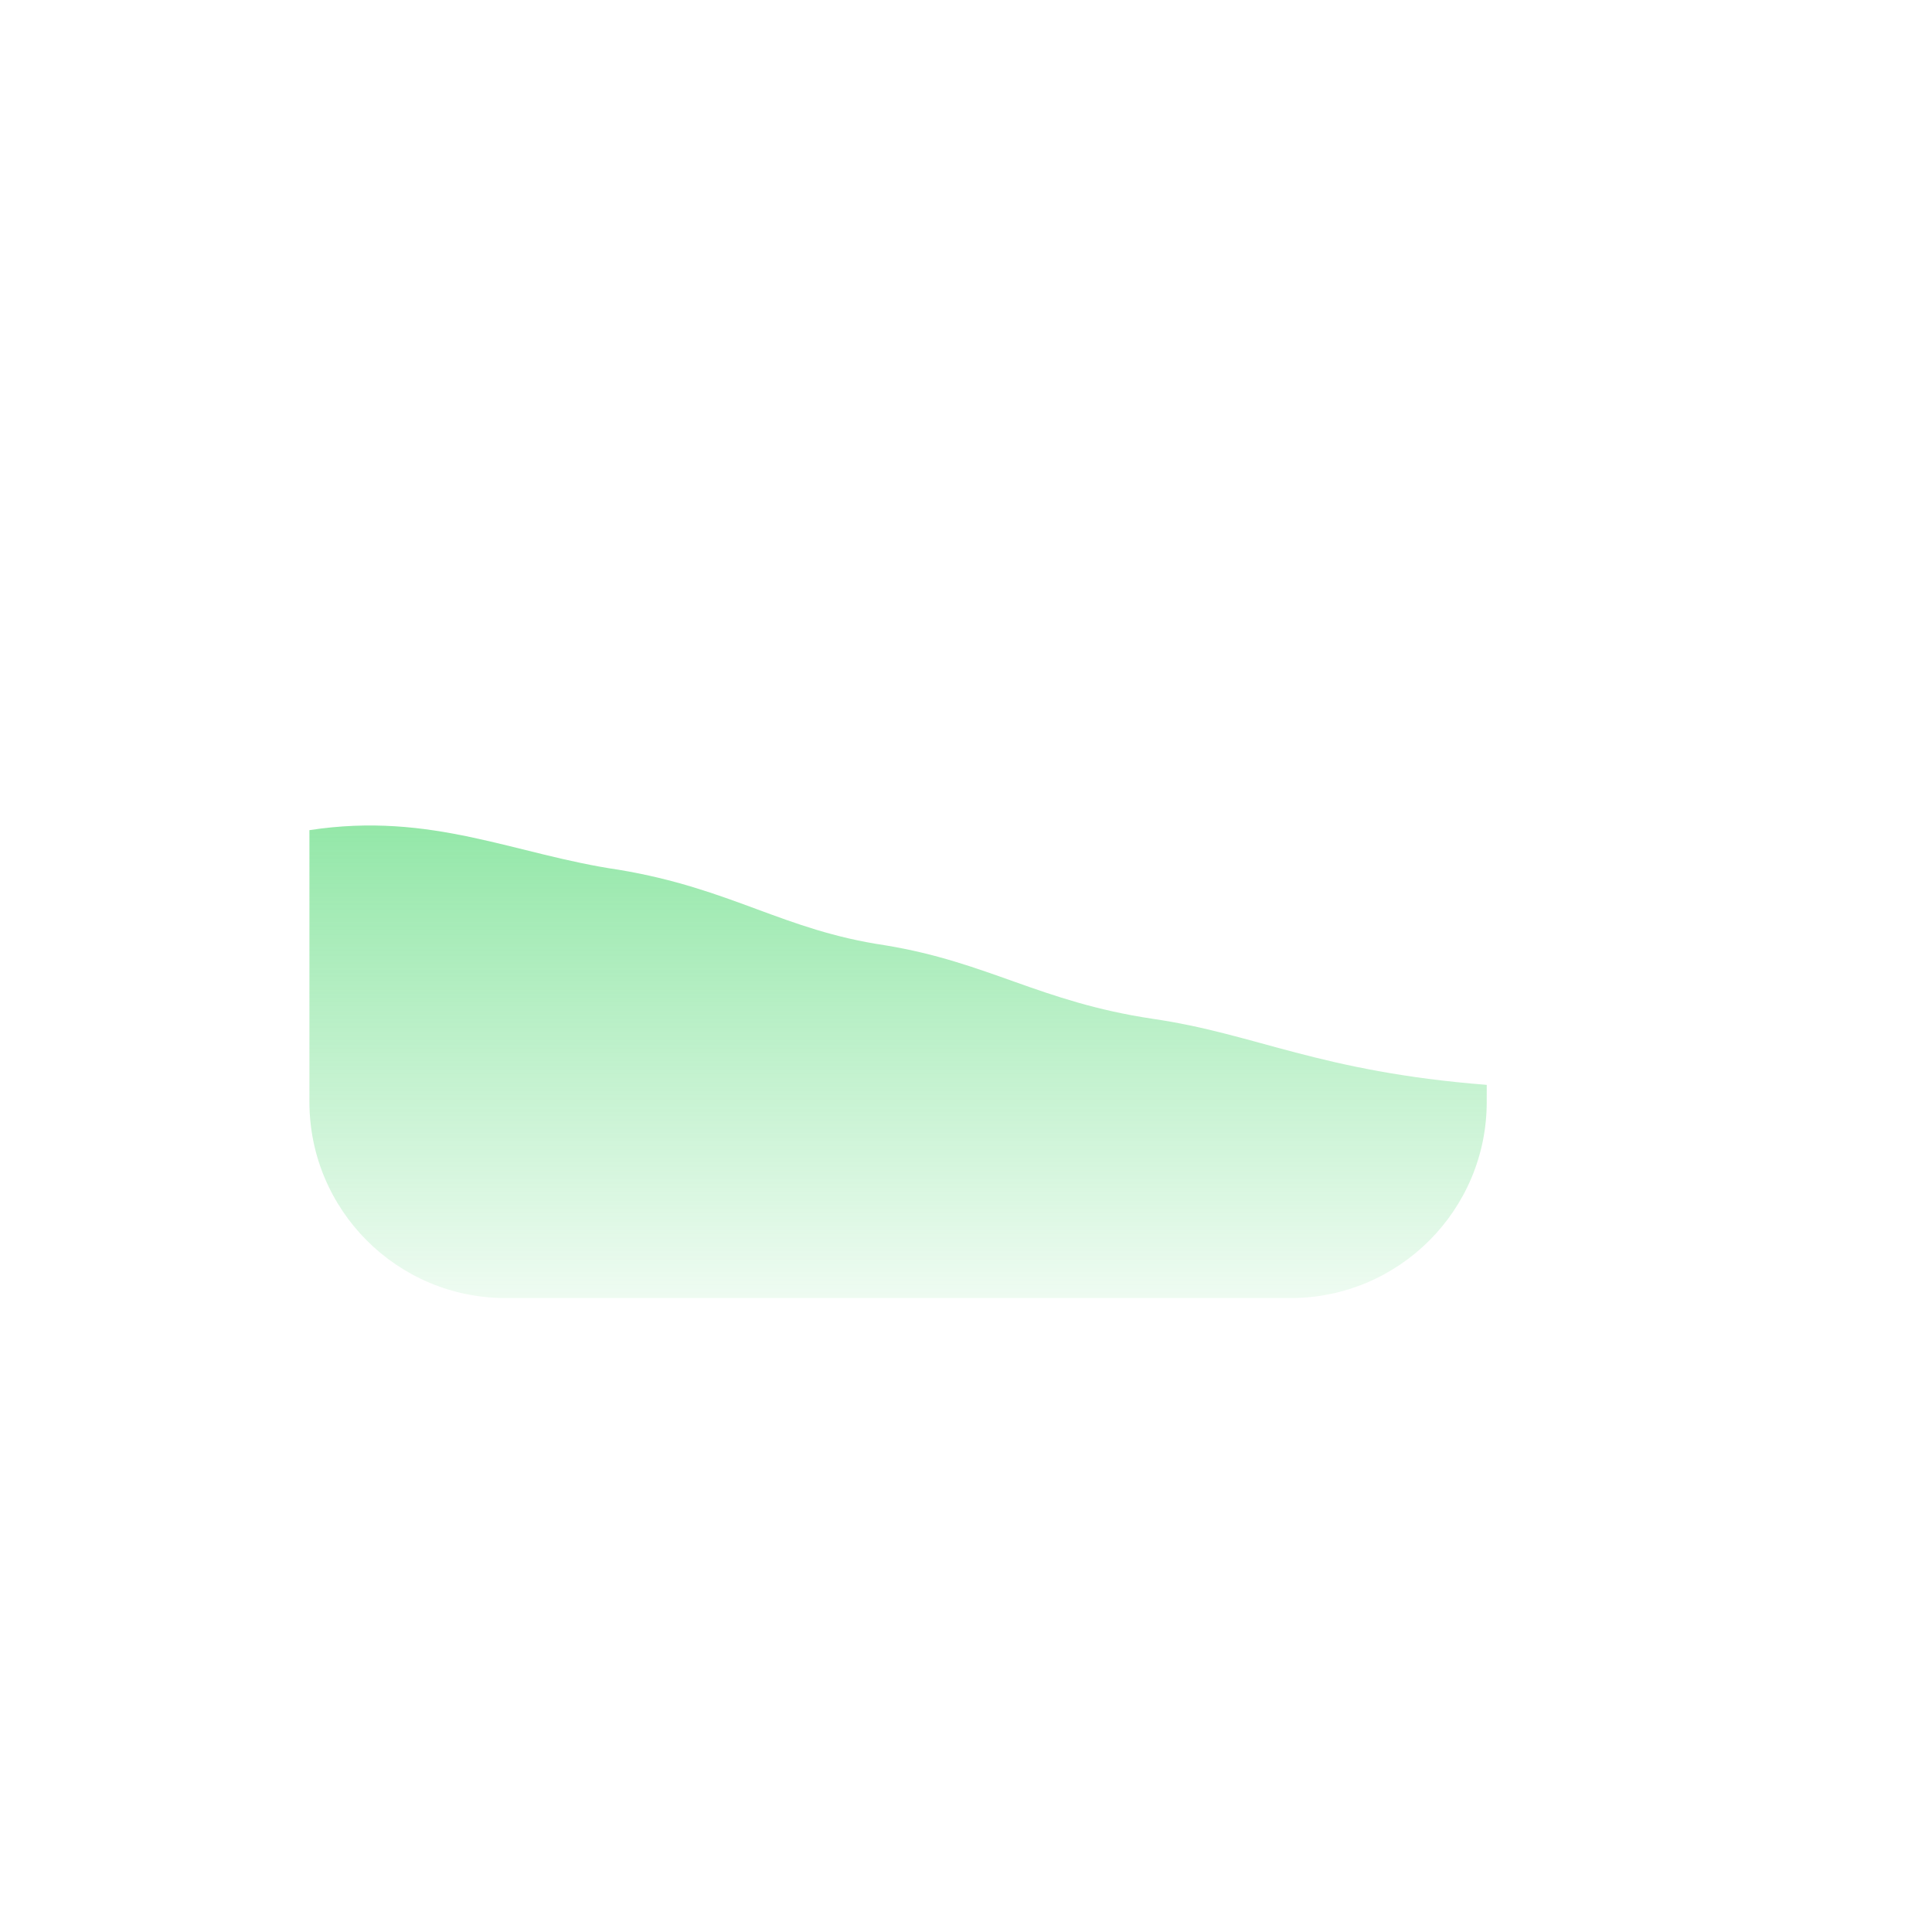
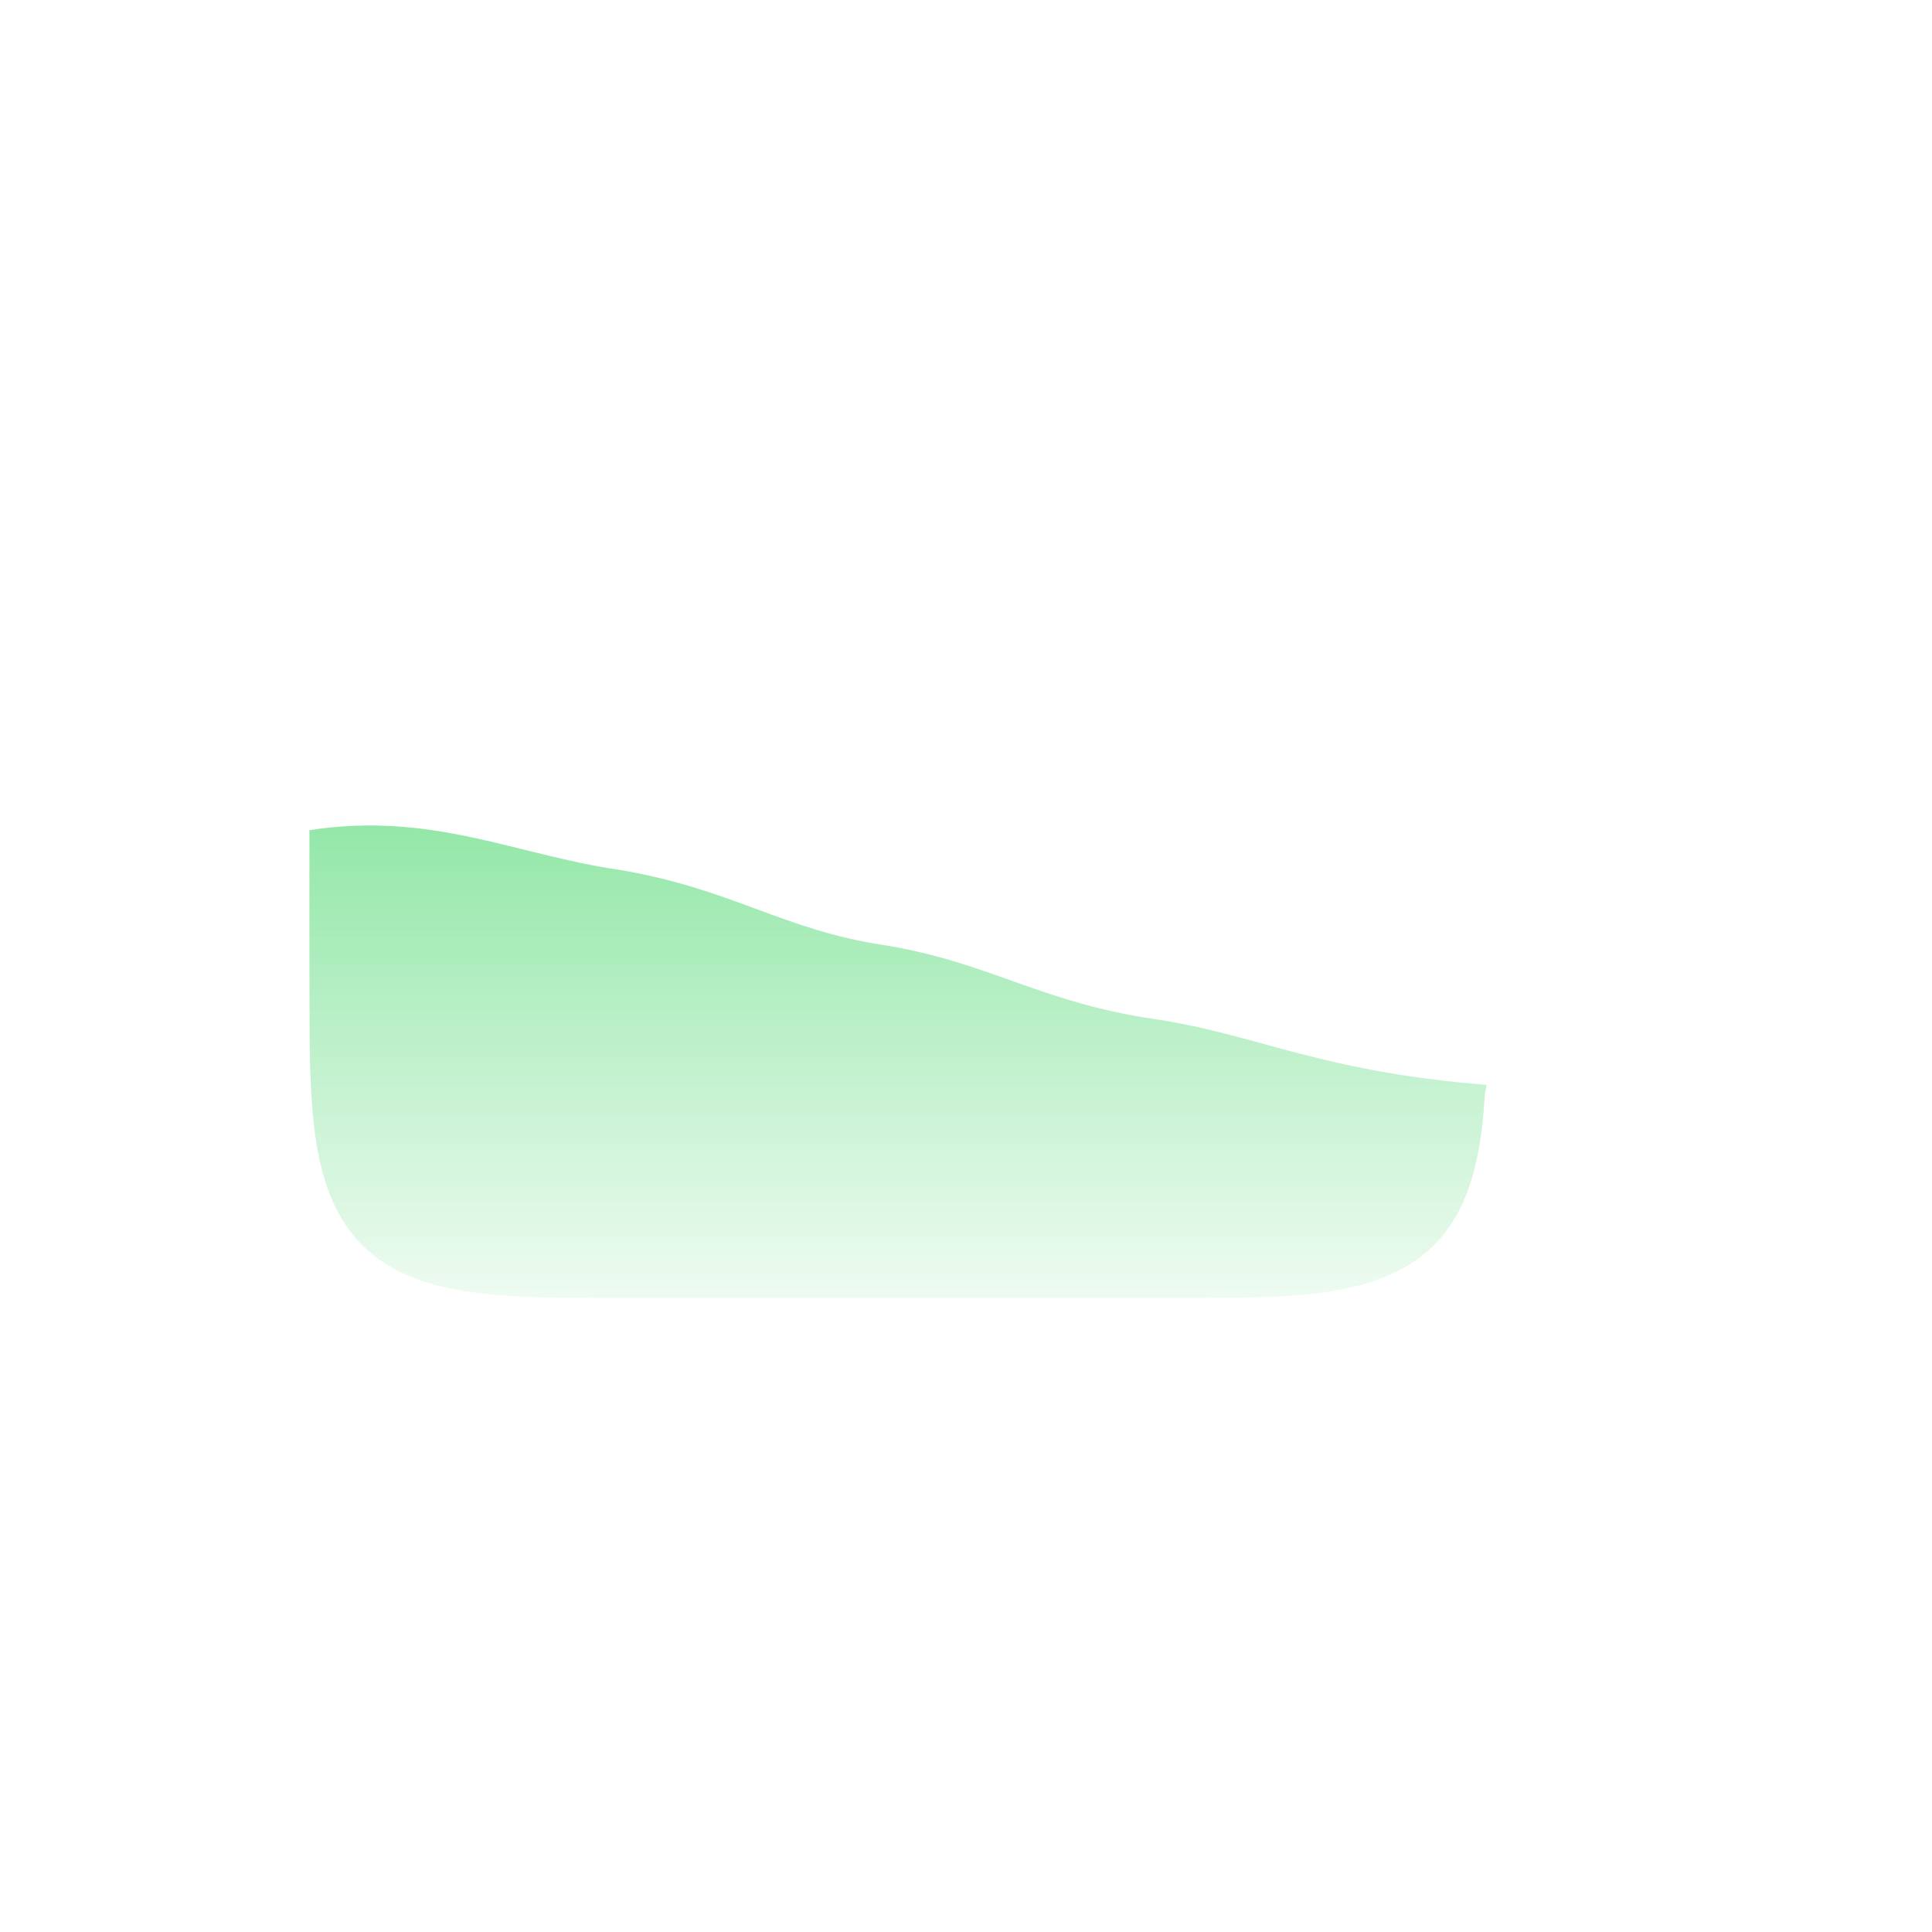
<svg xmlns="http://www.w3.org/2000/svg" width="1024" height="1024" viewBox="0 0 1024 1024" role="img" aria-label="Battery level area">
  <defs>
    <linearGradient id="area" x1="0" y1="420" x2="0" y2="688" gradientUnits="userSpaceOnUse">
      <stop offset="0" stop-color="#30d158" stop-opacity="0.55" />
      <stop offset="1" stop-color="#30d158" stop-opacity="0.08" />
    </linearGradient>
  </defs>
-   <path fill="url(#area)" d="M164 440 C229 430 273 453 328 461 C388 471 415 493 469 501 C524 510 551 531 611 540 C666 548 699 568 788 575 L788 584 A104 104 0 0 1 684 688 L268 688 A104 104 0 0 1 164 584 Z" />
+   <path fill="url(#area)" d="M164 440 C229 430 273 453 328 461 C388 471 415 493 469 501 C524 510 551 531 611 540 C666 548 699 568 788 575 L787.04 579.42 L786.3 589.74 L785.34 598.76 L784.17 606.83 L782.78 614.15 L781.17 620.88 L779.34 627.08 L777.28 632.84 L775 638.19 L772.49 643.18 L769.73 647.84 L766.74 652.18 L763.5 656.23 L760 660 L756.23 663.5 L752.18 666.74 L747.84 669.73 L743.18 672.49 L738.19 675 L732.84 677.28 L727.08 679.34 L720.88 681.17 L714.15 682.78 L706.83 684.17 L698.76 685.34 L689.74 686.3 L679.42 687.04 L667.1 687.58 L650.99 687.89 L612 688 L340 688 L301.01 687.89 L284.9 687.58 L272.58 687.04 L262.26 686.3 L253.24 685.34 L245.17 684.17 L237.85 682.78 L231.12 681.17 L224.92 679.34 L219.16 677.28 L213.81 675 L208.82 672.49 L204.16 669.73 L199.82 666.74 L195.77 663.5 L192 660 L188.5 656.23 L185.26 652.18 L182.27 647.84 L179.51 643.18 L177 638.19 L174.72 632.84 L172.66 627.08 L170.83 620.88 L169.22 614.15 L167.83 606.83 L166.66 598.76 L165.7 589.74 L164.96 579.42 L164.42 567.1 L164.11 550.99 L164 512 Z" />
</svg>
